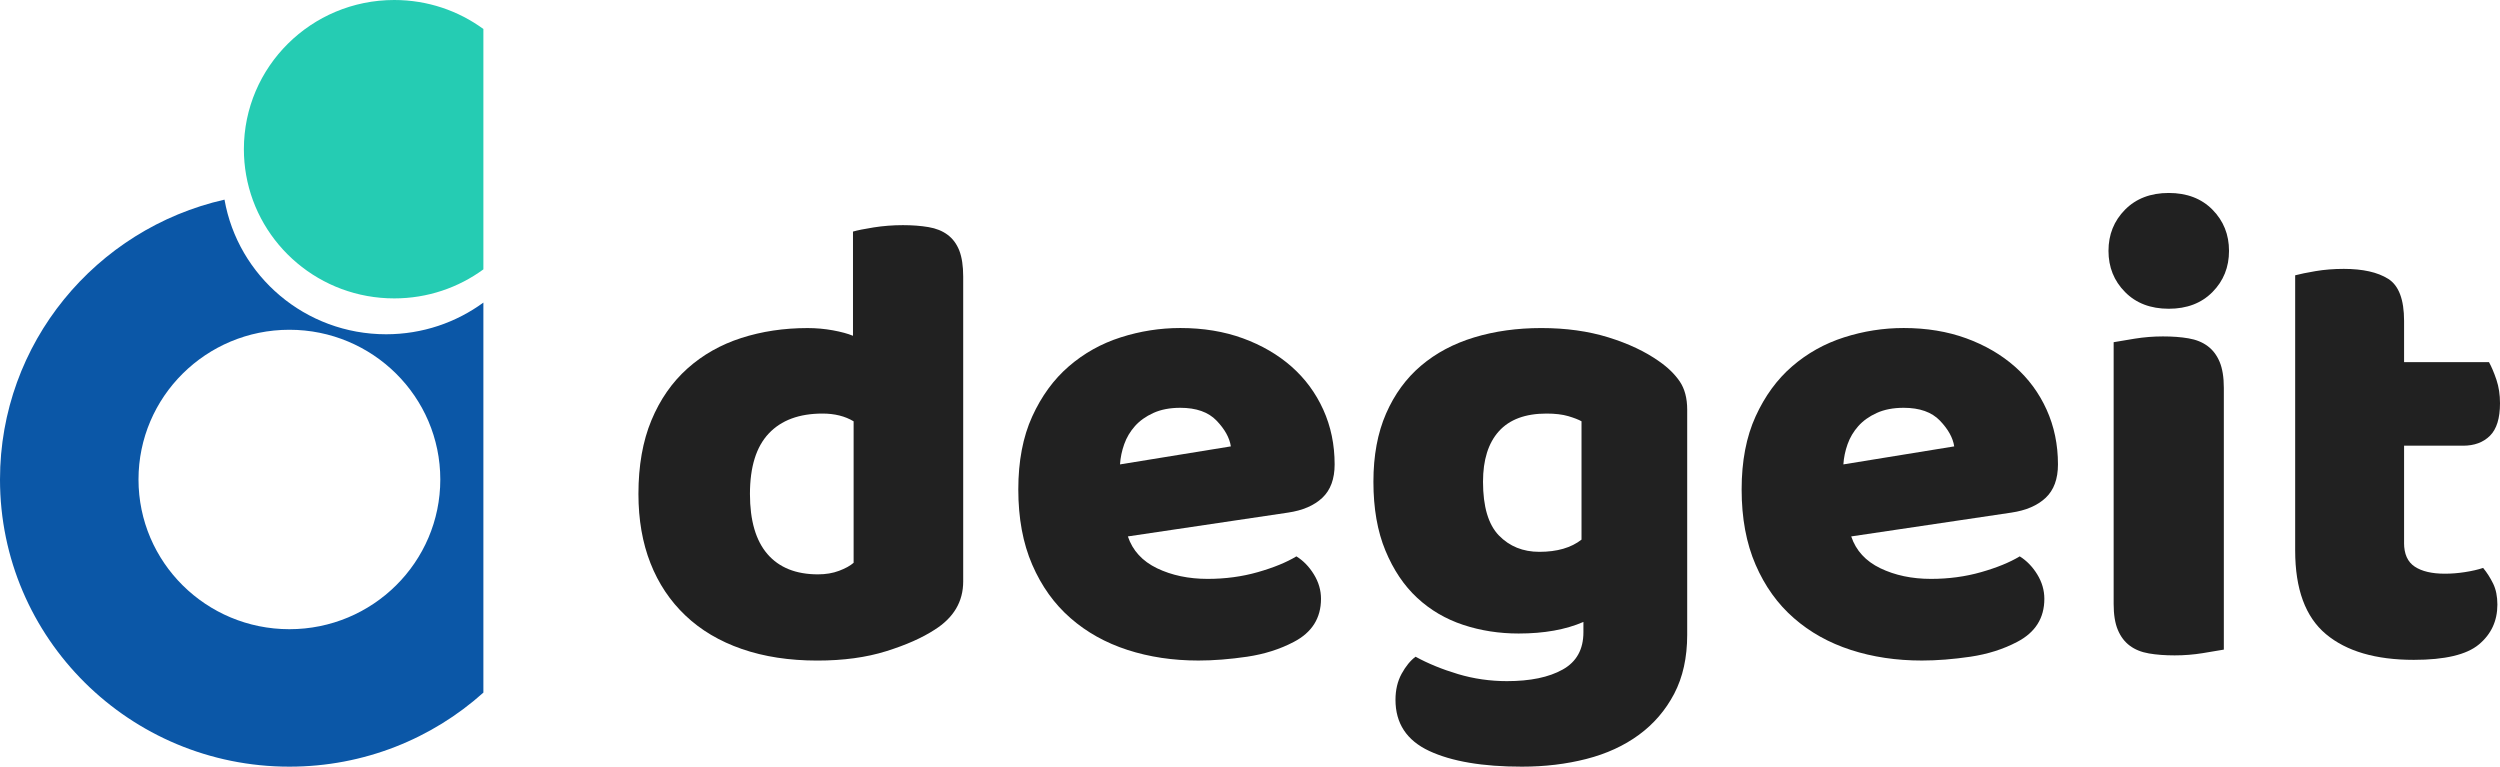
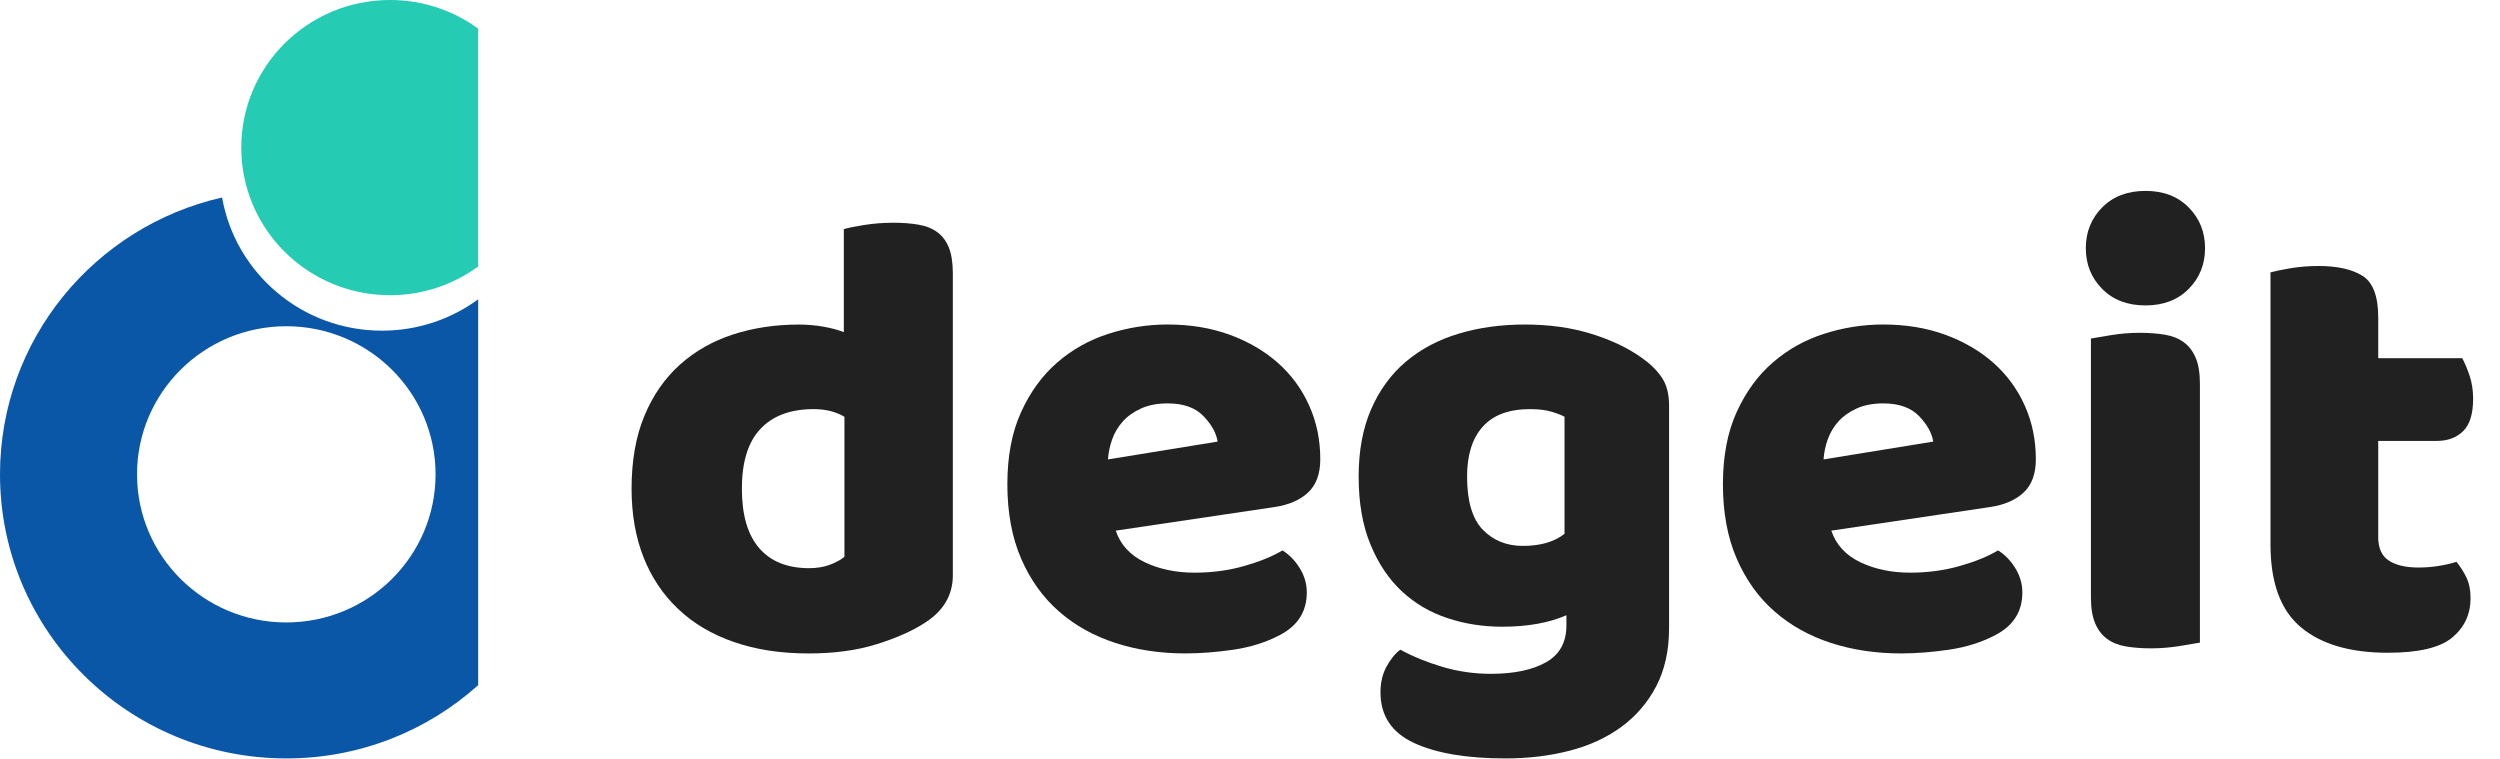
- <svg xmlns="http://www.w3.org/2000/svg" width="150" height="46" viewBox="0 0 150 46" fill="none">
-   <path d="M38.306 29.639C38.306 27.941 38.565 26.468 39.084 25.221C39.602 23.974 40.322 22.938 41.242 22.114C42.162 21.291 43.237 20.68 44.471 20.282C45.703 19.884 47.031 19.684 48.457 19.684C48.975 19.684 49.481 19.73 49.973 19.819C50.465 19.91 50.868 20.018 51.179 20.147V13.895C51.439 13.818 51.853 13.735 52.424 13.644C52.993 13.555 53.577 13.509 54.174 13.509C54.743 13.509 55.256 13.549 55.709 13.626C56.163 13.702 56.546 13.856 56.857 14.088C57.169 14.32 57.401 14.636 57.558 15.034C57.713 15.433 57.792 15.954 57.792 16.597V34.888C57.792 36.097 57.221 37.062 56.081 37.782C55.328 38.272 54.356 38.703 53.164 39.075C51.972 39.447 50.598 39.634 49.042 39.634C47.356 39.634 45.846 39.403 44.51 38.939C43.174 38.476 42.047 37.807 41.127 36.932C40.206 36.058 39.506 35.009 39.027 33.788C38.546 32.565 38.306 31.182 38.306 29.639ZM49.352 24.814C47.951 24.814 46.876 25.213 46.125 26.01C45.372 26.808 44.997 28.016 44.997 29.637C44.997 31.233 45.347 32.434 46.047 33.245C46.748 34.056 47.758 34.461 49.08 34.461C49.546 34.461 49.968 34.391 50.343 34.249C50.719 34.108 51.01 33.948 51.217 33.768V25.279C50.699 24.968 50.077 24.814 49.352 24.814Z" fill="black" fill-opacity="0.87" />
-   <path d="M71.908 39.632C70.377 39.632 68.958 39.42 67.65 38.995C66.341 38.57 65.199 37.935 64.228 37.084C63.256 36.236 62.491 35.169 61.934 33.882C61.376 32.596 61.098 31.091 61.098 29.367C61.098 27.67 61.376 26.209 61.934 24.987C62.491 23.766 63.223 22.762 64.132 21.978C65.04 21.194 66.077 20.615 67.244 20.241C68.411 19.868 69.603 19.681 70.822 19.681C72.196 19.681 73.447 19.888 74.575 20.299C75.703 20.712 76.675 21.277 77.493 21.997C78.308 22.717 78.944 23.578 79.398 24.582C79.852 25.586 80.078 26.68 80.078 27.863C80.078 28.738 79.831 29.406 79.339 29.869C78.846 30.332 78.16 30.628 77.278 30.757L67.672 32.185C67.957 33.034 68.54 33.67 69.422 34.096C70.303 34.519 71.315 34.733 72.455 34.733C73.518 34.733 74.522 34.598 75.469 34.328C76.414 34.058 77.186 33.743 77.784 33.382C78.198 33.639 78.549 34 78.833 34.463C79.118 34.926 79.26 35.415 79.26 35.93C79.26 37.087 78.716 37.949 77.627 38.515C76.797 38.953 75.864 39.248 74.827 39.403C73.786 39.555 72.814 39.632 71.908 39.632ZM70.819 24.468C70.197 24.468 69.658 24.571 69.204 24.777C68.751 24.982 68.38 25.247 68.096 25.567C67.81 25.889 67.596 26.25 67.454 26.648C67.312 27.047 67.226 27.453 67.201 27.864L73.851 26.783C73.774 26.269 73.488 25.754 72.996 25.24C72.504 24.725 71.777 24.468 70.819 24.468Z" fill="black" fill-opacity="0.87" />
-   <path d="M92.48 19.683C93.958 19.683 95.299 19.869 96.506 20.243C97.71 20.616 98.729 21.098 99.559 21.689C100.077 22.05 100.485 22.449 100.784 22.886C101.081 23.324 101.232 23.889 101.232 24.584V38.09C101.232 39.453 100.972 40.63 100.454 41.621C99.935 42.611 99.228 43.435 98.333 44.091C97.439 44.746 96.389 45.228 95.182 45.537C93.977 45.846 92.687 46 91.313 46C88.954 46 87.1 45.685 85.751 45.056C84.402 44.425 83.729 43.402 83.729 41.989C83.729 41.397 83.852 40.875 84.097 40.426C84.344 39.976 84.622 39.635 84.933 39.403C85.684 39.814 86.534 40.162 87.481 40.445C88.426 40.727 89.406 40.868 90.417 40.868C91.818 40.868 92.931 40.638 93.761 40.173C94.591 39.711 95.005 38.964 95.005 37.935V37.316C93.941 37.779 92.646 38.011 91.116 38.011C89.949 38.011 88.84 37.839 87.79 37.491C86.741 37.144 85.82 36.603 85.03 35.87C84.239 35.137 83.604 34.191 83.125 33.034C82.644 31.876 82.405 30.5 82.405 28.904C82.405 27.335 82.658 25.972 83.164 24.814C83.67 23.657 84.369 22.698 85.264 21.94C86.159 21.181 87.221 20.616 88.453 20.243C89.686 19.869 91.029 19.683 92.48 19.683ZM94.891 25.277C94.71 25.175 94.444 25.072 94.094 24.968C93.745 24.866 93.31 24.814 92.792 24.814C91.52 24.814 90.569 25.169 89.933 25.875C89.297 26.582 88.981 27.591 88.981 28.904C88.981 30.396 89.299 31.471 89.933 32.127C90.569 32.782 91.378 33.11 92.363 33.11C93.426 33.11 94.268 32.866 94.891 32.378V25.277Z" fill="black" fill-opacity="0.87" />
-   <path d="M115.308 39.632C113.778 39.632 112.358 39.42 111.05 38.995C109.741 38.57 108.6 37.935 107.629 37.084C106.657 36.236 105.891 35.169 105.335 33.882C104.777 32.596 104.498 31.091 104.498 29.367C104.498 27.67 104.777 26.209 105.335 24.987C105.891 23.766 106.623 22.762 107.532 21.978C108.44 21.194 109.477 20.615 110.644 20.241C111.811 19.868 113.003 19.681 114.222 19.681C115.596 19.681 116.847 19.888 117.976 20.299C119.103 20.712 120.076 21.277 120.893 21.997C121.709 22.717 122.344 23.578 122.798 24.582C123.252 25.586 123.478 26.68 123.478 27.863C123.478 28.738 123.231 29.406 122.74 29.869C122.246 30.332 121.56 30.628 120.678 30.757L111.073 32.185C111.357 33.034 111.941 33.67 112.823 34.096C113.704 34.519 114.716 34.733 115.856 34.733C116.918 34.733 117.922 34.598 118.869 34.328C119.815 34.058 120.586 33.743 121.184 33.382C121.598 33.639 121.949 34 122.234 34.463C122.518 34.926 122.661 35.415 122.661 35.93C122.661 37.087 122.117 37.949 121.027 38.515C120.197 38.953 119.264 39.248 118.227 39.403C117.188 39.555 116.216 39.632 115.308 39.632ZM114.221 24.468C113.599 24.468 113.06 24.571 112.606 24.777C112.153 24.982 111.783 25.247 111.498 25.567C111.212 25.889 110.998 26.25 110.856 26.648C110.714 27.047 110.628 27.453 110.603 27.864L117.253 26.783C117.176 26.269 116.89 25.754 116.398 25.24C115.905 24.725 115.179 24.468 114.221 24.468Z" fill="black" fill-opacity="0.87" />
-   <path d="M126.509 15.052C126.509 14.074 126.84 13.251 127.501 12.582C128.161 11.914 129.037 11.578 130.125 11.578C131.215 11.578 132.089 11.912 132.75 12.582C133.411 13.252 133.741 14.074 133.741 15.052C133.741 16.029 133.411 16.853 132.75 17.521C132.089 18.191 131.215 18.525 130.125 18.525C129.036 18.525 128.161 18.191 127.501 17.521C126.84 16.853 126.509 16.03 126.509 15.052ZM133.431 38.976C133.145 39.028 132.725 39.099 132.168 39.188C131.61 39.278 131.047 39.323 130.476 39.323C129.905 39.323 129.393 39.285 128.939 39.207C128.486 39.13 128.103 38.976 127.791 38.744C127.48 38.514 127.24 38.198 127.072 37.798C126.903 37.4 126.819 36.879 126.819 36.236V20.532C127.104 20.48 127.526 20.409 128.082 20.32C128.641 20.23 129.203 20.185 129.774 20.185C130.345 20.185 130.856 20.222 131.311 20.301C131.765 20.378 132.147 20.533 132.457 20.764C132.769 20.994 133.008 21.311 133.177 21.71C133.344 22.108 133.43 22.629 133.43 23.272V38.976H133.431Z" fill="black" fill-opacity="0.87" />
-   <path d="M144.243 32.571C144.243 33.241 144.457 33.716 144.885 33.998C145.314 34.282 145.916 34.422 146.694 34.422C147.083 34.422 147.484 34.391 147.899 34.326C148.313 34.262 148.677 34.179 148.988 34.075C149.22 34.359 149.421 34.673 149.59 35.02C149.758 35.366 149.843 35.785 149.843 36.273C149.843 37.252 149.475 38.049 148.735 38.666C147.997 39.284 146.694 39.591 144.827 39.591C142.545 39.591 140.788 39.077 139.557 38.048C138.325 37.018 137.71 35.346 137.71 33.03V16.518C137.994 16.442 138.402 16.358 138.935 16.267C139.467 16.178 140.029 16.133 140.627 16.133C141.767 16.133 142.656 16.332 143.291 16.73C143.927 17.129 144.245 17.971 144.245 19.258V21.727H149.339C149.494 22.011 149.644 22.364 149.787 22.788C149.929 23.211 150 23.682 150 24.196C150 25.097 149.799 25.746 149.398 26.145C148.996 26.545 148.458 26.742 147.783 26.742H144.245V32.571H144.243Z" fill="black" fill-opacity="0.87" />
-   <path d="M29.003 14.171V16.162C27.507 17.256 25.657 17.904 23.655 17.904C19.204 17.904 15.508 14.708 14.768 10.5C15.916 10.238 17.111 10.1 18.336 10.1C22.439 10.1 26.18 11.641 29.003 14.171ZM23.655 0C18.672 0 14.633 4.008 14.633 8.95C14.633 9.477 14.679 9.997 14.768 10.5C15.916 10.238 17.111 10.1 18.336 10.1C22.439 10.1 26.18 11.641 29.003 14.171V1.74C27.507 0.646 25.657 0 23.655 0Z" fill="#25CCB3" />
-   <path d="M29.003 18.155V41.557C25.923 44.318 21.842 46 17.364 46C7.773 46 -3.05176e-05 38.286 -3.05176e-05 28.771C-3.05176e-05 20.582 5.755 13.729 13.47 11.978C14.278 16.569 18.311 20.056 23.168 20.056C25.352 20.055 27.371 19.349 29.003 18.155ZM26.418 28.769C26.418 23.809 22.363 19.786 17.364 19.786C12.364 19.786 8.31 23.809 8.31 28.769C8.31 33.73 12.364 37.752 17.364 37.752C22.363 37.752 26.418 33.732 26.418 28.769Z" fill="#0B57A7" />
+ <svg xmlns="http://www.w3.org/2000/svg" width="89" height="27" viewBox="0 0 89 27" fill="none">
+   <path d="M22.484 17.397C22.484 16.4 22.636 15.536 22.941 14.803C23.245 14.071 23.667 13.464 24.207 12.98C24.747 12.497 25.378 12.139 26.102 11.905C26.825 11.671 27.605 11.554 28.442 11.554C28.746 11.554 29.043 11.581 29.332 11.633C29.621 11.686 29.857 11.75 30.04 11.825V8.156C30.192 8.111 30.435 8.062 30.77 8.009C31.105 7.956 31.447 7.929 31.798 7.929C32.132 7.929 32.433 7.952 32.699 7.998C32.965 8.043 33.19 8.133 33.373 8.269C33.556 8.405 33.692 8.591 33.784 8.824C33.875 9.058 33.921 9.364 33.921 9.742V20.478C33.921 21.188 33.586 21.754 32.917 22.177C32.475 22.464 31.905 22.717 31.205 22.935C30.505 23.154 29.699 23.263 28.785 23.263C27.796 23.263 26.91 23.128 26.126 22.855C25.341 22.584 24.68 22.191 24.14 21.677C23.599 21.165 23.188 20.549 22.907 19.832C22.625 19.114 22.484 18.303 22.484 17.397ZM28.967 14.565C28.145 14.565 27.514 14.799 27.073 15.267C26.631 15.735 26.411 16.444 26.411 17.396C26.411 18.332 26.616 19.038 27.028 19.514C27.439 19.99 28.032 20.227 28.808 20.227C29.081 20.227 29.329 20.186 29.549 20.103C29.77 20.02 29.941 19.926 30.062 19.82V14.838C29.758 14.655 29.393 14.565 28.967 14.565Z" fill="black" fill-opacity="0.87" />
+   <path d="M42.207 23.262C41.309 23.262 40.475 23.138 39.708 22.889C38.939 22.639 38.269 22.266 37.699 21.767C37.129 21.269 36.679 20.642 36.353 19.887C36.025 19.132 35.862 18.249 35.862 17.237C35.862 16.241 36.025 15.384 36.353 14.666C36.679 13.95 37.109 13.361 37.643 12.9C38.175 12.44 38.784 12.1 39.469 11.881C40.154 11.662 40.854 11.552 41.569 11.552C42.376 11.552 43.11 11.674 43.773 11.915C44.434 12.157 45.005 12.489 45.485 12.911C45.964 13.334 46.337 13.839 46.603 14.429C46.87 15.018 47.002 15.66 47.002 16.354C47.002 16.868 46.857 17.26 46.569 17.532C46.279 17.804 45.876 17.978 45.359 18.053L39.721 18.891C39.888 19.389 40.23 19.763 40.748 20.013C41.265 20.261 41.859 20.387 42.528 20.387C43.152 20.387 43.741 20.307 44.297 20.149C44.852 19.991 45.305 19.805 45.656 19.594C45.899 19.745 46.105 19.956 46.272 20.228C46.439 20.5 46.522 20.787 46.522 21.089C46.522 21.769 46.203 22.274 45.564 22.607C45.077 22.864 44.529 23.037 43.92 23.128C43.309 23.217 42.739 23.262 42.207 23.262ZM41.568 14.361C41.203 14.361 40.886 14.422 40.62 14.543C40.354 14.664 40.136 14.819 39.969 15.007C39.801 15.196 39.676 15.408 39.593 15.642C39.509 15.875 39.459 16.114 39.444 16.355L43.347 15.721C43.302 15.419 43.134 15.117 42.845 14.815C42.557 14.512 42.13 14.361 41.568 14.361Z" fill="black" fill-opacity="0.87" />
+   <path d="M54.282 11.553C55.15 11.553 55.937 11.662 56.645 11.882C57.352 12.101 57.95 12.383 58.437 12.731C58.741 12.943 58.981 13.176 59.156 13.433C59.331 13.69 59.419 14.022 59.419 14.43V22.357C59.419 23.157 59.266 23.848 58.962 24.43C58.658 25.011 58.243 25.494 57.718 25.879C57.192 26.264 56.576 26.547 55.868 26.728C55.161 26.91 54.403 27 53.597 27C52.212 27 51.124 26.815 50.332 26.446C49.54 26.076 49.145 25.475 49.145 24.645C49.145 24.298 49.218 23.992 49.361 23.728C49.506 23.464 49.669 23.264 49.852 23.128C50.293 23.369 50.791 23.574 51.347 23.739C51.902 23.905 52.478 23.988 53.071 23.988C53.893 23.988 54.546 23.853 55.034 23.58C55.521 23.308 55.764 22.87 55.764 22.266V21.903C55.139 22.175 54.379 22.311 53.481 22.311C52.796 22.311 52.145 22.21 51.529 22.005C50.913 21.802 50.373 21.484 49.909 21.054C49.445 20.624 49.072 20.069 48.791 19.389C48.508 18.71 48.368 17.902 48.368 16.966C48.368 16.045 48.517 15.245 48.814 14.565C49.111 13.885 49.521 13.323 50.046 12.878C50.572 12.432 51.195 12.101 51.918 11.882C52.642 11.662 53.43 11.553 54.282 11.553ZM55.697 14.837C55.59 14.777 55.434 14.716 55.229 14.655C55.024 14.595 54.769 14.565 54.465 14.565C53.718 14.565 53.16 14.773 52.787 15.188C52.414 15.603 52.228 16.195 52.228 16.966C52.228 17.841 52.415 18.472 52.787 18.857C53.16 19.242 53.635 19.434 54.213 19.434C54.837 19.434 55.331 19.291 55.697 19.004V14.837Z" fill="black" fill-opacity="0.87" />
+   <path d="M67.681 23.262C66.783 23.262 65.949 23.138 65.182 22.889C64.413 22.639 63.743 22.266 63.173 21.767C62.603 21.269 62.154 20.642 61.827 19.887C61.499 19.132 61.336 18.249 61.336 17.237C61.336 16.241 61.499 15.384 61.827 14.666C62.154 13.95 62.583 13.361 63.117 12.9C63.65 12.44 64.258 12.1 64.943 11.881C65.628 11.662 66.328 11.552 67.043 11.552C67.85 11.552 68.584 11.674 69.247 11.915C69.908 12.157 70.479 12.489 70.959 12.911C71.438 13.334 71.811 13.839 72.077 14.429C72.344 15.018 72.476 15.66 72.476 16.354C72.476 16.868 72.332 17.26 72.043 17.532C71.753 17.804 71.351 17.978 70.833 18.053L65.195 18.891C65.362 19.389 65.704 19.763 66.222 20.013C66.739 20.261 67.333 20.387 68.002 20.387C68.626 20.387 69.215 20.307 69.771 20.149C70.326 19.991 70.779 19.805 71.13 19.594C71.373 19.745 71.579 19.956 71.746 20.228C71.913 20.5 71.996 20.787 71.996 21.089C71.996 21.769 71.677 22.274 71.038 22.607C70.551 22.864 70.003 23.037 69.394 23.128C68.784 23.217 68.214 23.262 67.681 23.262ZM67.043 14.361C66.678 14.361 66.361 14.422 66.095 14.543C65.829 14.664 65.612 14.819 65.444 15.007C65.276 15.196 65.151 15.408 65.068 15.642C64.984 15.875 64.934 16.114 64.919 16.355L68.823 15.721C68.777 15.419 68.609 15.117 68.32 14.815C68.031 14.512 67.605 14.361 67.043 14.361Z" fill="black" fill-opacity="0.87" />
+   <path d="M74.255 8.835C74.255 8.261 74.449 7.777 74.837 7.385C75.225 6.993 75.739 6.796 76.378 6.796C77.017 6.796 77.531 6.992 77.918 7.385C78.306 7.778 78.5 8.261 78.5 8.835C78.5 9.408 78.306 9.892 77.918 10.284C77.531 10.677 77.017 10.873 76.378 10.873C75.738 10.873 75.225 10.677 74.837 10.284C74.449 9.892 74.255 9.409 74.255 8.835ZM78.318 22.877C78.15 22.908 77.903 22.949 77.577 23.002C77.249 23.054 76.919 23.081 76.584 23.081C76.249 23.081 75.948 23.059 75.682 23.013C75.415 22.968 75.191 22.877 75.008 22.741C74.825 22.606 74.684 22.421 74.586 22.186C74.487 21.952 74.437 21.646 74.437 21.269V12.051C74.604 12.021 74.852 11.979 75.179 11.927C75.506 11.874 75.837 11.848 76.172 11.848C76.507 11.848 76.807 11.87 77.074 11.916C77.34 11.961 77.565 12.052 77.747 12.187C77.93 12.323 78.07 12.509 78.169 12.743C78.267 12.976 78.317 13.282 78.317 13.66V22.877H78.318Z" fill="black" fill-opacity="0.87" />
+   <path d="M84.664 19.118C84.664 19.511 84.79 19.79 85.041 19.956C85.293 20.122 85.646 20.204 86.103 20.204C86.331 20.204 86.567 20.186 86.81 20.148C87.053 20.11 87.267 20.061 87.45 20.001C87.586 20.167 87.704 20.352 87.803 20.555C87.901 20.759 87.952 21.004 87.952 21.291C87.952 21.865 87.735 22.333 87.301 22.695C86.868 23.058 86.103 23.238 85.007 23.238C83.668 23.238 82.637 22.936 81.914 22.332C81.191 21.728 80.83 20.747 80.83 19.387V9.696C80.997 9.65 81.236 9.602 81.549 9.548C81.861 9.496 82.191 9.469 82.542 9.469C83.211 9.469 83.733 9.586 84.106 9.82C84.479 10.054 84.665 10.548 84.665 11.303V12.753H87.656C87.746 12.919 87.835 13.127 87.918 13.375C88.002 13.624 88.043 13.9 88.043 14.202C88.043 14.731 87.926 15.112 87.69 15.346C87.454 15.581 87.139 15.697 86.742 15.697H84.665V19.118H84.664Z" fill="black" fill-opacity="0.87" />
+   <path d="M17.023 8.318V9.486C16.145 10.128 15.059 10.509 13.885 10.509C11.272 10.509 9.102 8.633 8.668 6.163C9.342 6.009 10.043 5.928 10.763 5.928C13.171 5.928 15.367 6.833 17.023 8.318ZM13.885 0C10.959 0 8.589 2.353 8.589 5.253C8.589 5.563 8.616 5.868 8.668 6.163C9.342 6.009 10.043 5.928 10.763 5.928C13.171 5.928 15.367 6.833 17.023 8.318V1.021C16.145 0.379 15.059 0 13.885 0Z" fill="#25CCB3" />
+   <path d="M17.023 10.656V24.392C15.215 26.013 12.82 27 10.192 27C4.562 27 0 22.472 0 16.887C0 12.081 3.378 8.058 7.906 7.031C8.38 9.725 10.748 11.772 13.599 11.772C14.88 11.771 16.066 11.357 17.023 10.656ZM15.506 16.886C15.506 13.975 13.126 11.614 10.192 11.614C7.257 11.614 4.878 13.975 4.878 16.886C4.878 19.798 7.257 22.159 10.192 22.159C13.126 22.159 15.506 19.799 15.506 16.886Z" fill="#0B57A7" />
</svg>
